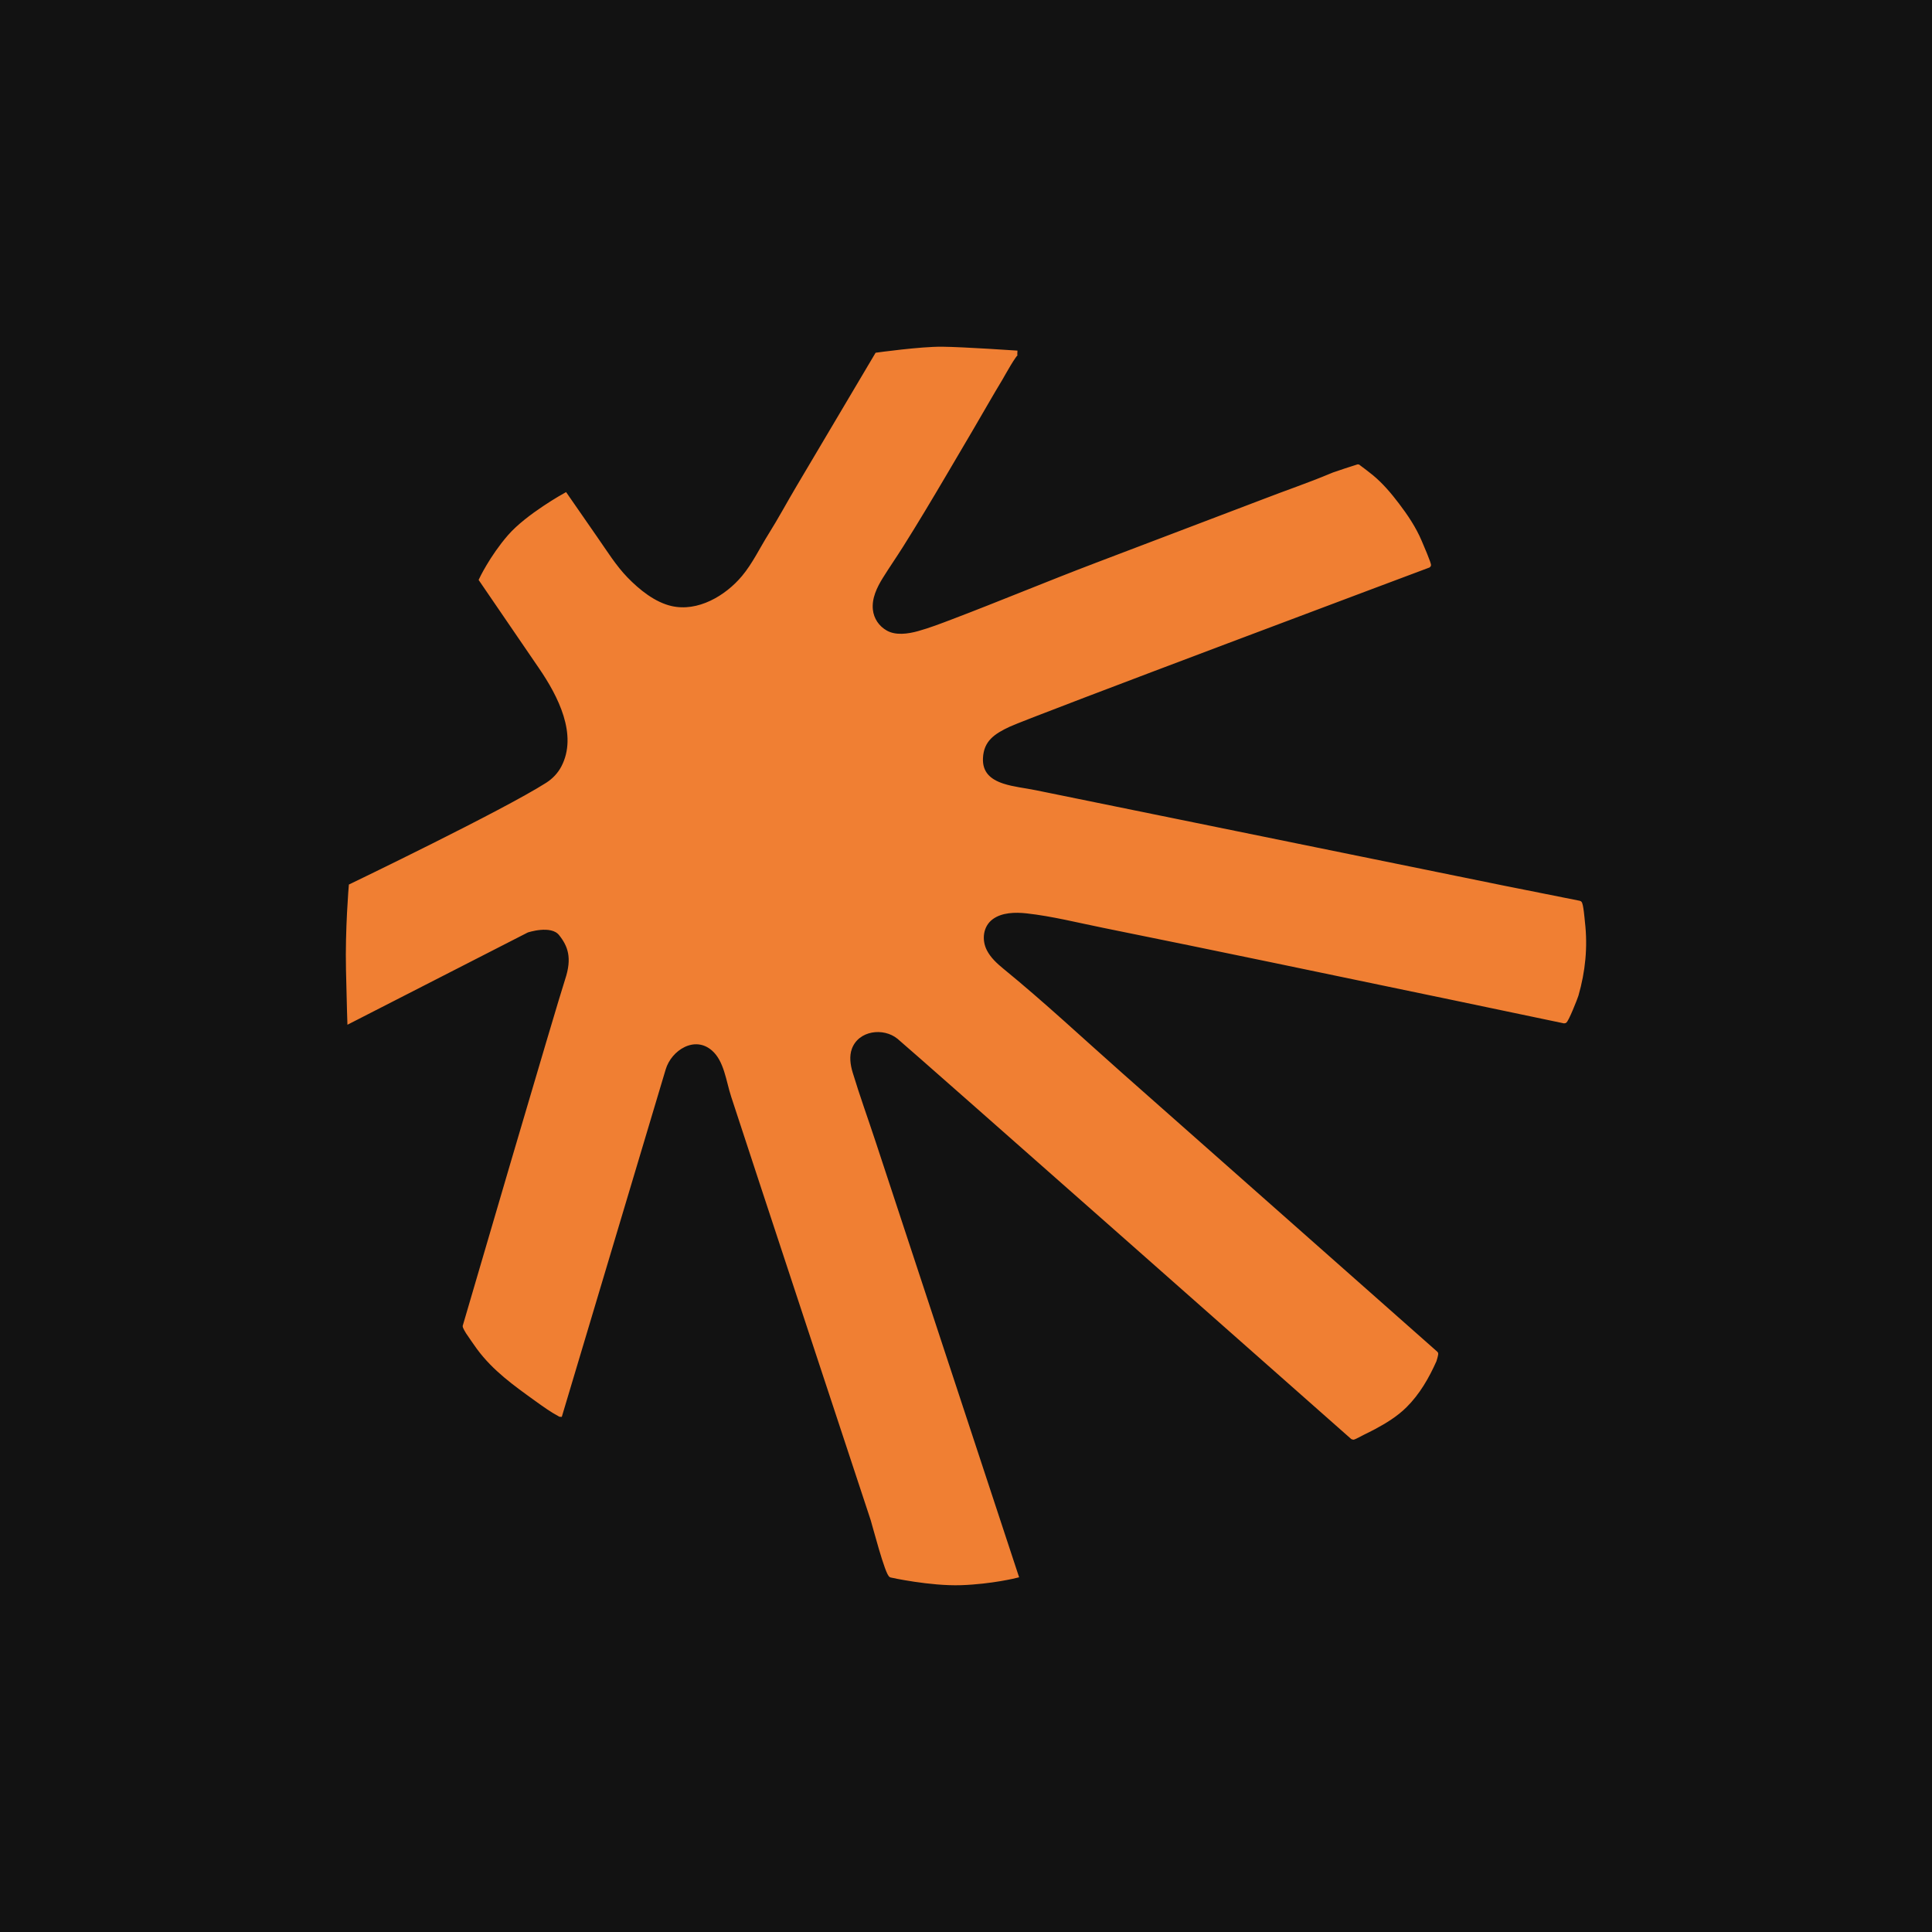
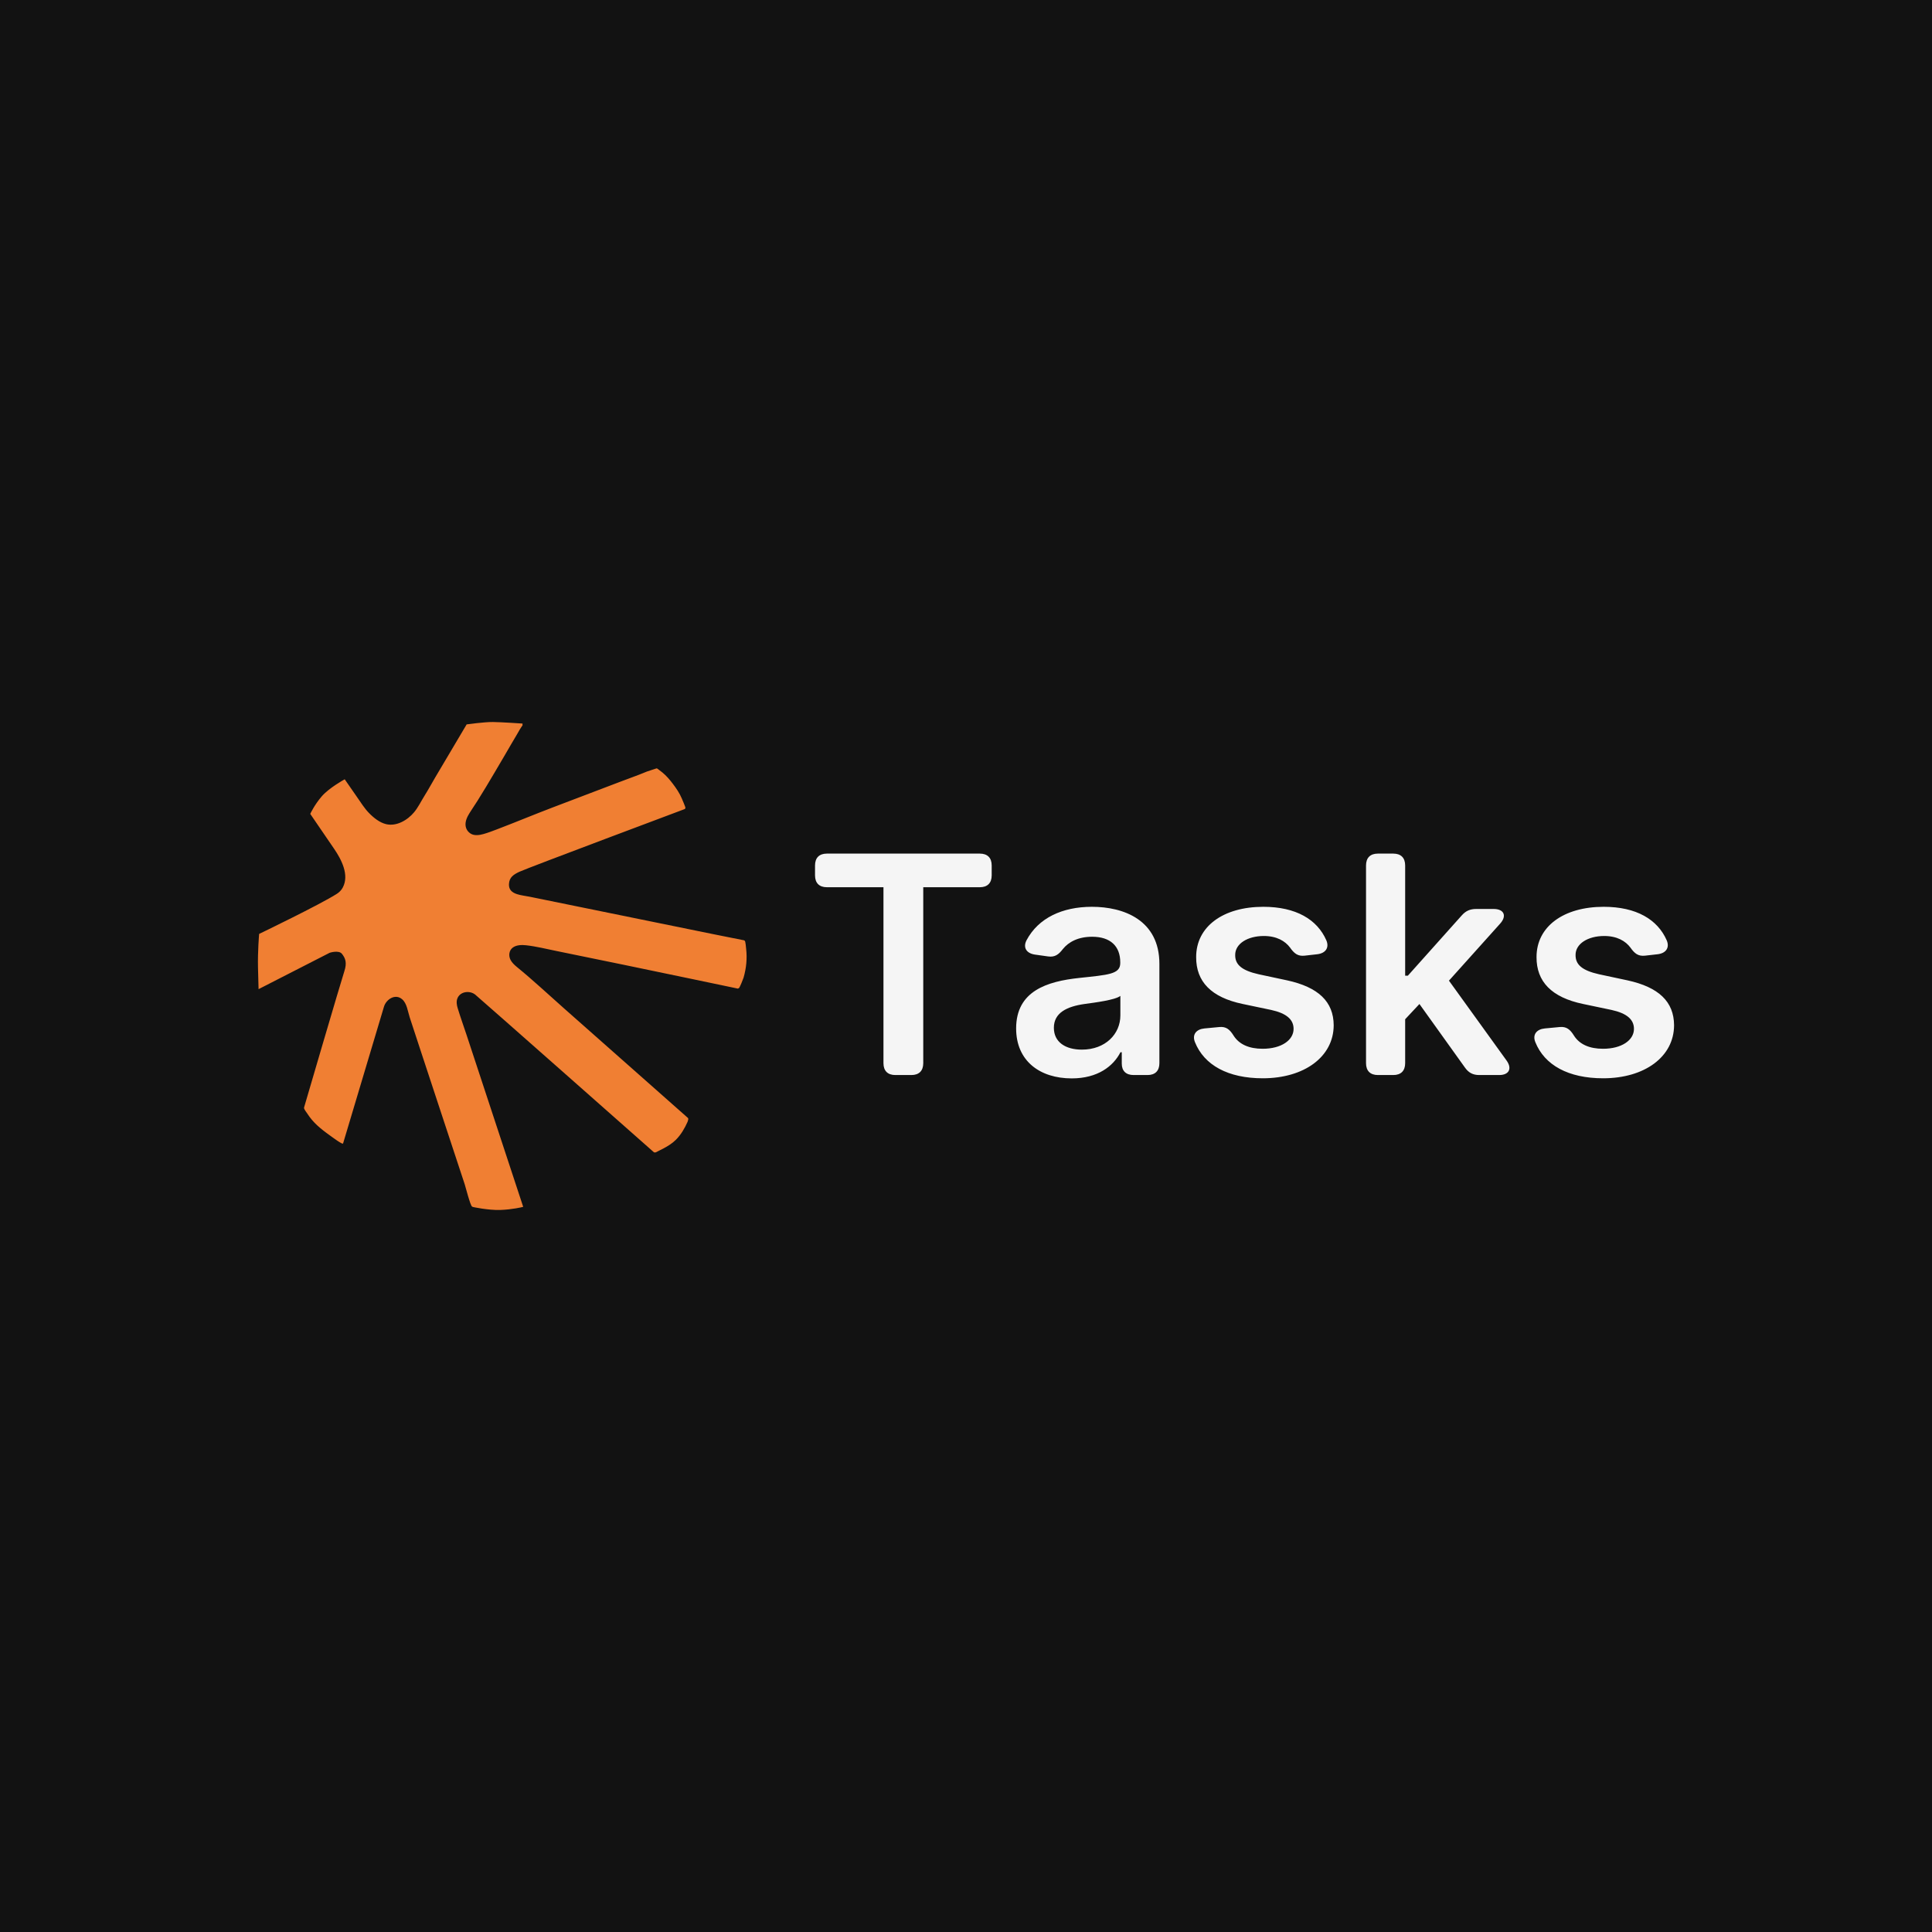
<svg xmlns="http://www.w3.org/2000/svg" viewBox="0 0 512 512">
  <rect width="512" height="512" fill="#121212" />
-   <g transform="translate(53.356 70.739) scale(0.38867)">
+   <g transform="translate(53.269 183.011) scale(0.15313)">
    <path fill="#f07f33" stroke="#f07f33" stroke-width="3" stroke-miterlimit="10" d="M929.5,514.32c-25.06-5.26-50.13-10.51-75.2-15.75-40.69-8.5-81.39-16.98-122.09-25.41-38.93-8.06-77.86-16.1-116.83-23.96-17.34-3.5-34.85-7.95-52.44-9.91-7.96-.89-17.52-.71-24.24,4.26-7.26,5.36-8.39,15.38-4.4,23.12,2.7,5.23,7.13,9.34,11.69,13.06,27.89,22.77,54.37,47.58,81.37,71.46,31.9,28.21,63.79,56.41,95.69,84.62,27.73,24.53,55.47,49.05,83.2,73.58l35.58,31.47c.25.25-.91,4.34-1.06,4.68-5.07,11.34-11.26,22.14-20.13,30.94-6.04,6-13.65,10.69-21.13,14.67-2.49,1.32-5.01,2.58-7.55,3.81-.74.36-6.46,3.53-6.82,3.2,0,0-301.93-266.88-309.51-273.04-10.39-8.44-28.47-6.08-33.46,7.44-2.02,5.46-1.18,11.58.5,17.15,4.82,15.92,10.54,31.68,15.75,47.5,13.04,39.59,26.09,79.18,39.13,118.77,13.28,40.32,26.57,80.65,39.85,120.97,6.09,18.48,12.18,36.97,18.27,55.45,0,0-16.85,4.23-37.69,4.94-20.84.71-47.56-5.18-47.57-5.18-2.55-.18-11.68-35.37-12.59-38.13-11.89-36-23.77-72-35.65-108.01-13.3-40.33-26.6-80.67-39.88-121.01-6.56-19.92-13.09-39.85-19.62-59.77-3.43-10.46-4.77-24.45-13.5-32.07-12.85-11.21-29.92-.32-34.02,13.65-.17.59-70.49,235.74-70.49,235.74-.02,0-.04-.02-.05-.03-5.61-2.99-10.77-6.71-15.92-10.42-14.65-10.54-28.84-20.59-39.66-35.34-2.43-3.32-4.95-7.09-7.28-10.49-.33-.48-2.23-3.64-2.05-4.23,0-.02,64.73-220.7,69.78-235.86,5.05-15.16,1.89-23.68-4.42-31.57-6.31-7.89-23.05-2.21-23.05-2.21l-120.98,61.89s-.27-7.26-.9-35.05c-.63-27.79,1.89-57.15,1.89-57.15,0,0,104.23-50.16,133.91-69.11,4.54-2.9,8.33-6.85,10.84-11.63,11.85-22.54-2.44-49.76-15.19-68.4-4.67-6.83-9.33-13.65-14-20.48-8.93-13.07-17.87-26.14-26.8-39.21,0,0,7.08-15.12,19.39-29.33,12.31-14.21,38.07-28.45,38.07-28.45,6.83,9.89,13.66,19.8,20.54,29.63,6.57,9.39,12.71,19.39,20.72,27.65,8.23,8.48,19.03,17.24,30.8,19.92,18.59,4.23,37.89-7.12,49.49-20.99,7.35-8.79,12.22-19.24,18.28-28.89,6.59-10.5,12.48-21.48,18.8-32.15,12.07-20.37,24.14-40.75,36.22-61.12,5.86-9.88,11.71-19.76,17.57-29.64,0,0,29.82-4.16,44.5-4s51.21,2.66,51.21,2.66c-1.78-.06-10.35,15.7-11.29,17.25-6.96,11.5-13.56,23.22-20.38,34.81-6.03,10.25-12.06,20.51-18.1,30.76-9.59,16.28-19.27,32.5-29.34,48.49-4.51,7.16-9.33,14.11-13.8,21.28-4.2,6.73-7.91,14.46-7.08,22.61.68,6.64,4.54,12.29,10.33,15.53,6.6,3.69,15.37,2.42,22.38.47,8.02-2.24,15.61-5.17,23.34-8.11,32.63-12.41,64.98-25.95,97.61-38.35,36.64-13.94,73.28-27.87,109.92-41.81l4.34-1.65c15.21-5.91,30.68-11.12,45.73-17.43.68-.28,1.42-.58,2.13-.87,1.6-.65,14.93-4.98,16.55-5.46.02,0,.16.15.18.17l.04.03c2.94,2.25,5.95,4.4,8.8,6.76,6.75,5.58,12.31,12.16,17.59,19.1,5.95,7.82,11.52,16.07,15.36,25.15.68,1.6,6.91,15.94,6.22,16.24,0,0-272.17,101.98-286.38,108.62-10.44,4.87-18.51,10.11-19.07,22.74-.46,10.33,5.64,15.82,15.04,18.86,7.14,2.31,14.82,3.01,22.17,4.52,28.32,5.79,56.65,11.55,84.97,17.32,41.03,8.36,82.06,16.73,123.08,25.09,36.94,7.53,73.88,15.06,110.82,22.59,16.06,3.27,36.12,7.14,52.18,10.42,1.13.23,2.07,12.07,2.19,13.09,1.97,16.91.31,33.39-4.39,49.72-.47,1.63-6.92,18.06-8.07,17.81Z" />
  </g>
+   <path fill="#f5f5f5" transform="translate(212.780 284.897) scale(0.028654)" d="M112 -1938V-1847C112 -1776 151 -1737 222 -1737H745V-110C745 -39 784 0 855 0H1003C1074 0 1113 -39 1113 -110V-1737H1636C1707 -1737 1746 -1776 1746 -1847V-1938C1746 -2009 1707 -2048 1636 -2048H222C151 -2048 112 -2009 112 -1938ZM2486 31C2727 31 2871 -82 2937 -211H2949V-106C2949 -38 2988 0 3059 0H3187C3258 0 3297 -39 3297 -110V-1028C3297 -1434 2966 -1556 2673 -1556C2398 -1556 2178 -1452 2069 -1248C2032 -1178 2069 -1125 2146 -1114L2267 -1097C2330 -1088 2365 -1114 2404 -1165C2457 -1231 2546 -1279 2675 -1279C2843 -1279 2935 -1193 2935 -1042V-1036C2935 -932 2826 -927 2555 -898C2257 -866 1972 -777 1972 -431C1972 -129 2193 31 2486 31ZM2321 -437C2321 -576 2442 -634 2604 -657C2699 -670 2889 -694 2936 -732V-551C2936 -380 2798 -235 2580 -235C2429 -235 2321 -304 2321 -437ZM4640 -1104 4755 -1117C4831 -1125 4871 -1175 4841 -1246C4757 -1438 4561 -1556 4258 -1556C3888 -1556 3636 -1374 3637 -1090C3636 -866 3774 -718 4069 -657L4331 -602C4472 -571 4538 -514 4538 -427C4538 -322 4424 -243 4252 -243C4126 -243 4034 -284 3983 -365C3948 -421 3915 -450 3851 -444L3714 -431C3639 -424 3597 -375 3626 -304C3711 -92 3931 30 4253 30C4637 30 4908 -169 4909 -460C4908 -679 4767 -813 4477 -876L4215 -932C4059 -967 3997 -1021 3998 -1110C3997 -1214 4112 -1286 4263 -1286C4381 -1286 4460 -1240 4506 -1178C4543 -1125 4577 -1097 4640 -1104ZM5208 -1938V-110C5208 -39 5247 0 5318 0H5460C5531 0 5570 -39 5570 -110V-516L5702 -657L6123 -69C6157 -21 6197 0 6256 0H6440C6531 0 6561 -60 6508 -134L5975 -873L6449 -1401C6513 -1473 6484 -1536 6388 -1536H6228C6171 -1536 6131 -1519 6093 -1476L5595 -919H5570V-1938C5570 -2009 5531 -2048 5460 -2048H5318C5247 -2048 5208 -2009 5208 -1938ZM7788 -1104 7903 -1117C7979 -1125 8019 -1175 7989 -1246C7905 -1438 7709 -1556 7406 -1556C7036 -1556 6784 -1374 6785 -1090C6784 -866 6922 -718 7217 -657L7479 -602C7620 -571 7686 -514 7686 -427C7686 -322 7572 -243 7400 -243C7274 -243 7182 -284 7131 -365C7096 -421 7063 -450 6999 -444L6862 -431C6787 -424 6745 -375 6774 -304C6859 -92 7079 30 7401 30C7785 30 8056 -169 8057 -460C8056 -679 7915 -813 7625 -876L7363 -932C7207 -967 7145 -1021 7146 -1110C7145 -1214 7260 -1286 7411 -1286C7529 -1286 7608 -1240 7654 -1178C7691 -1125 7725 -1097 7788 -1104Z" />
</svg>
